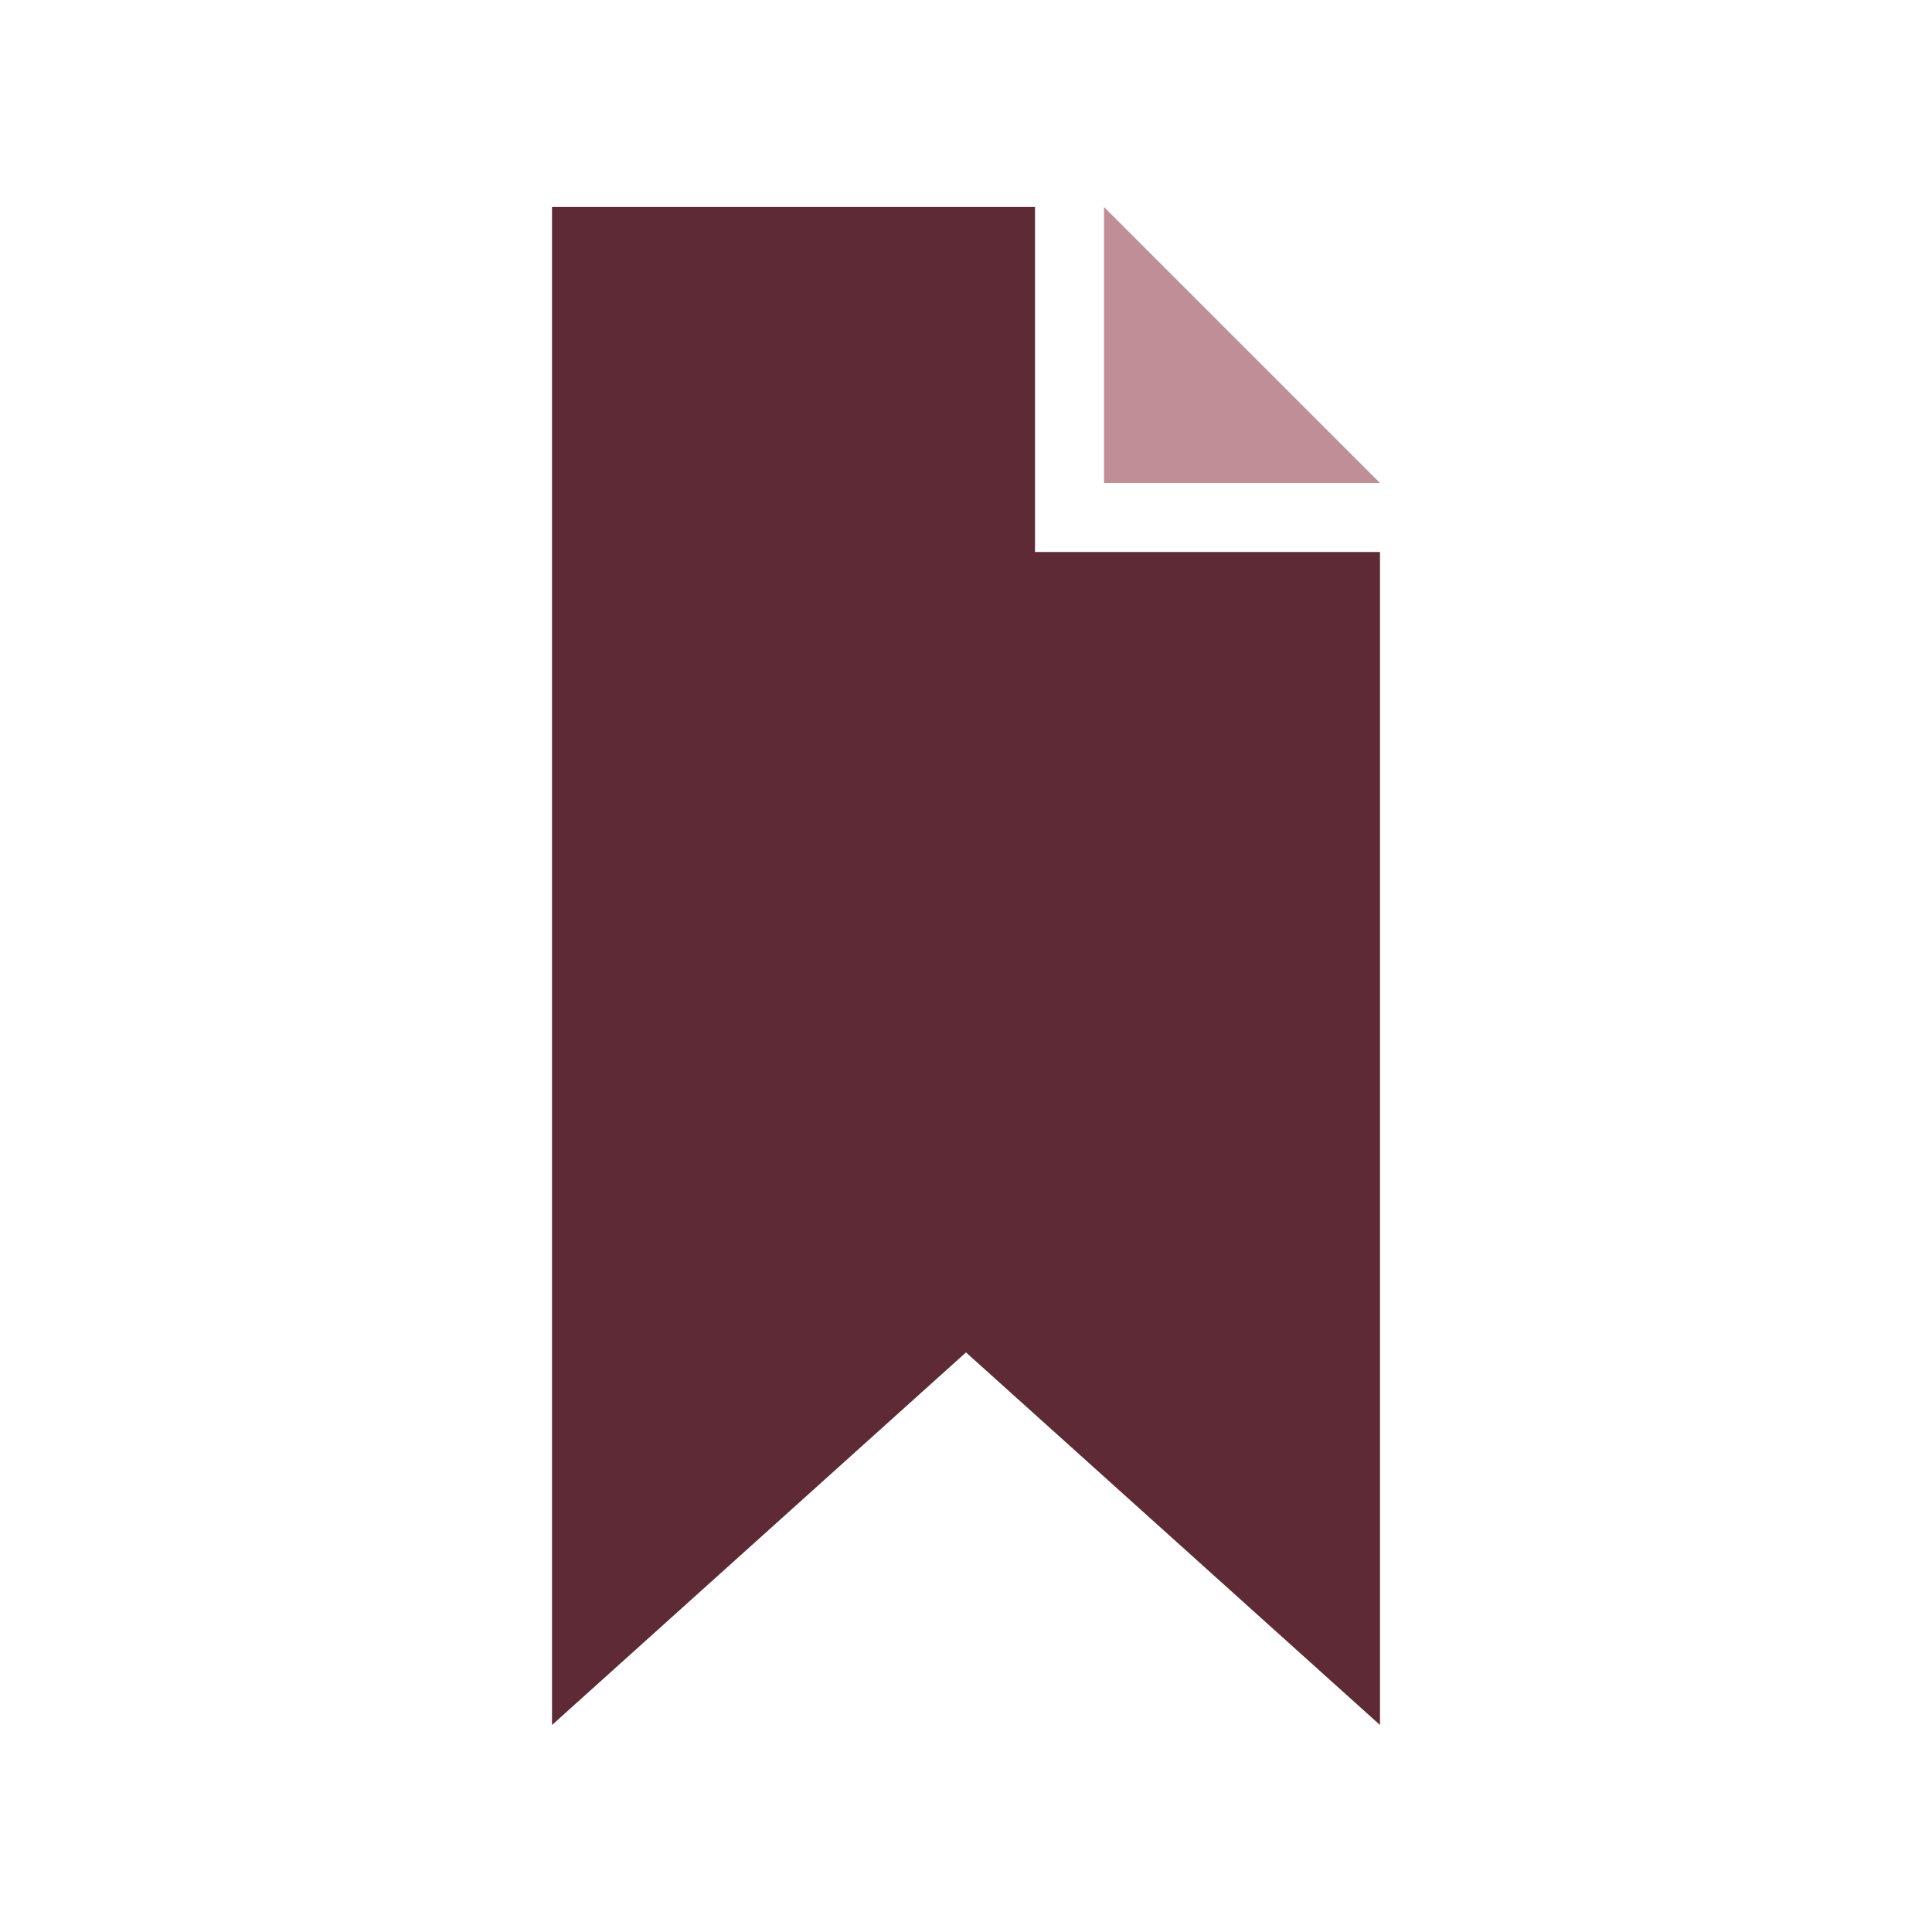
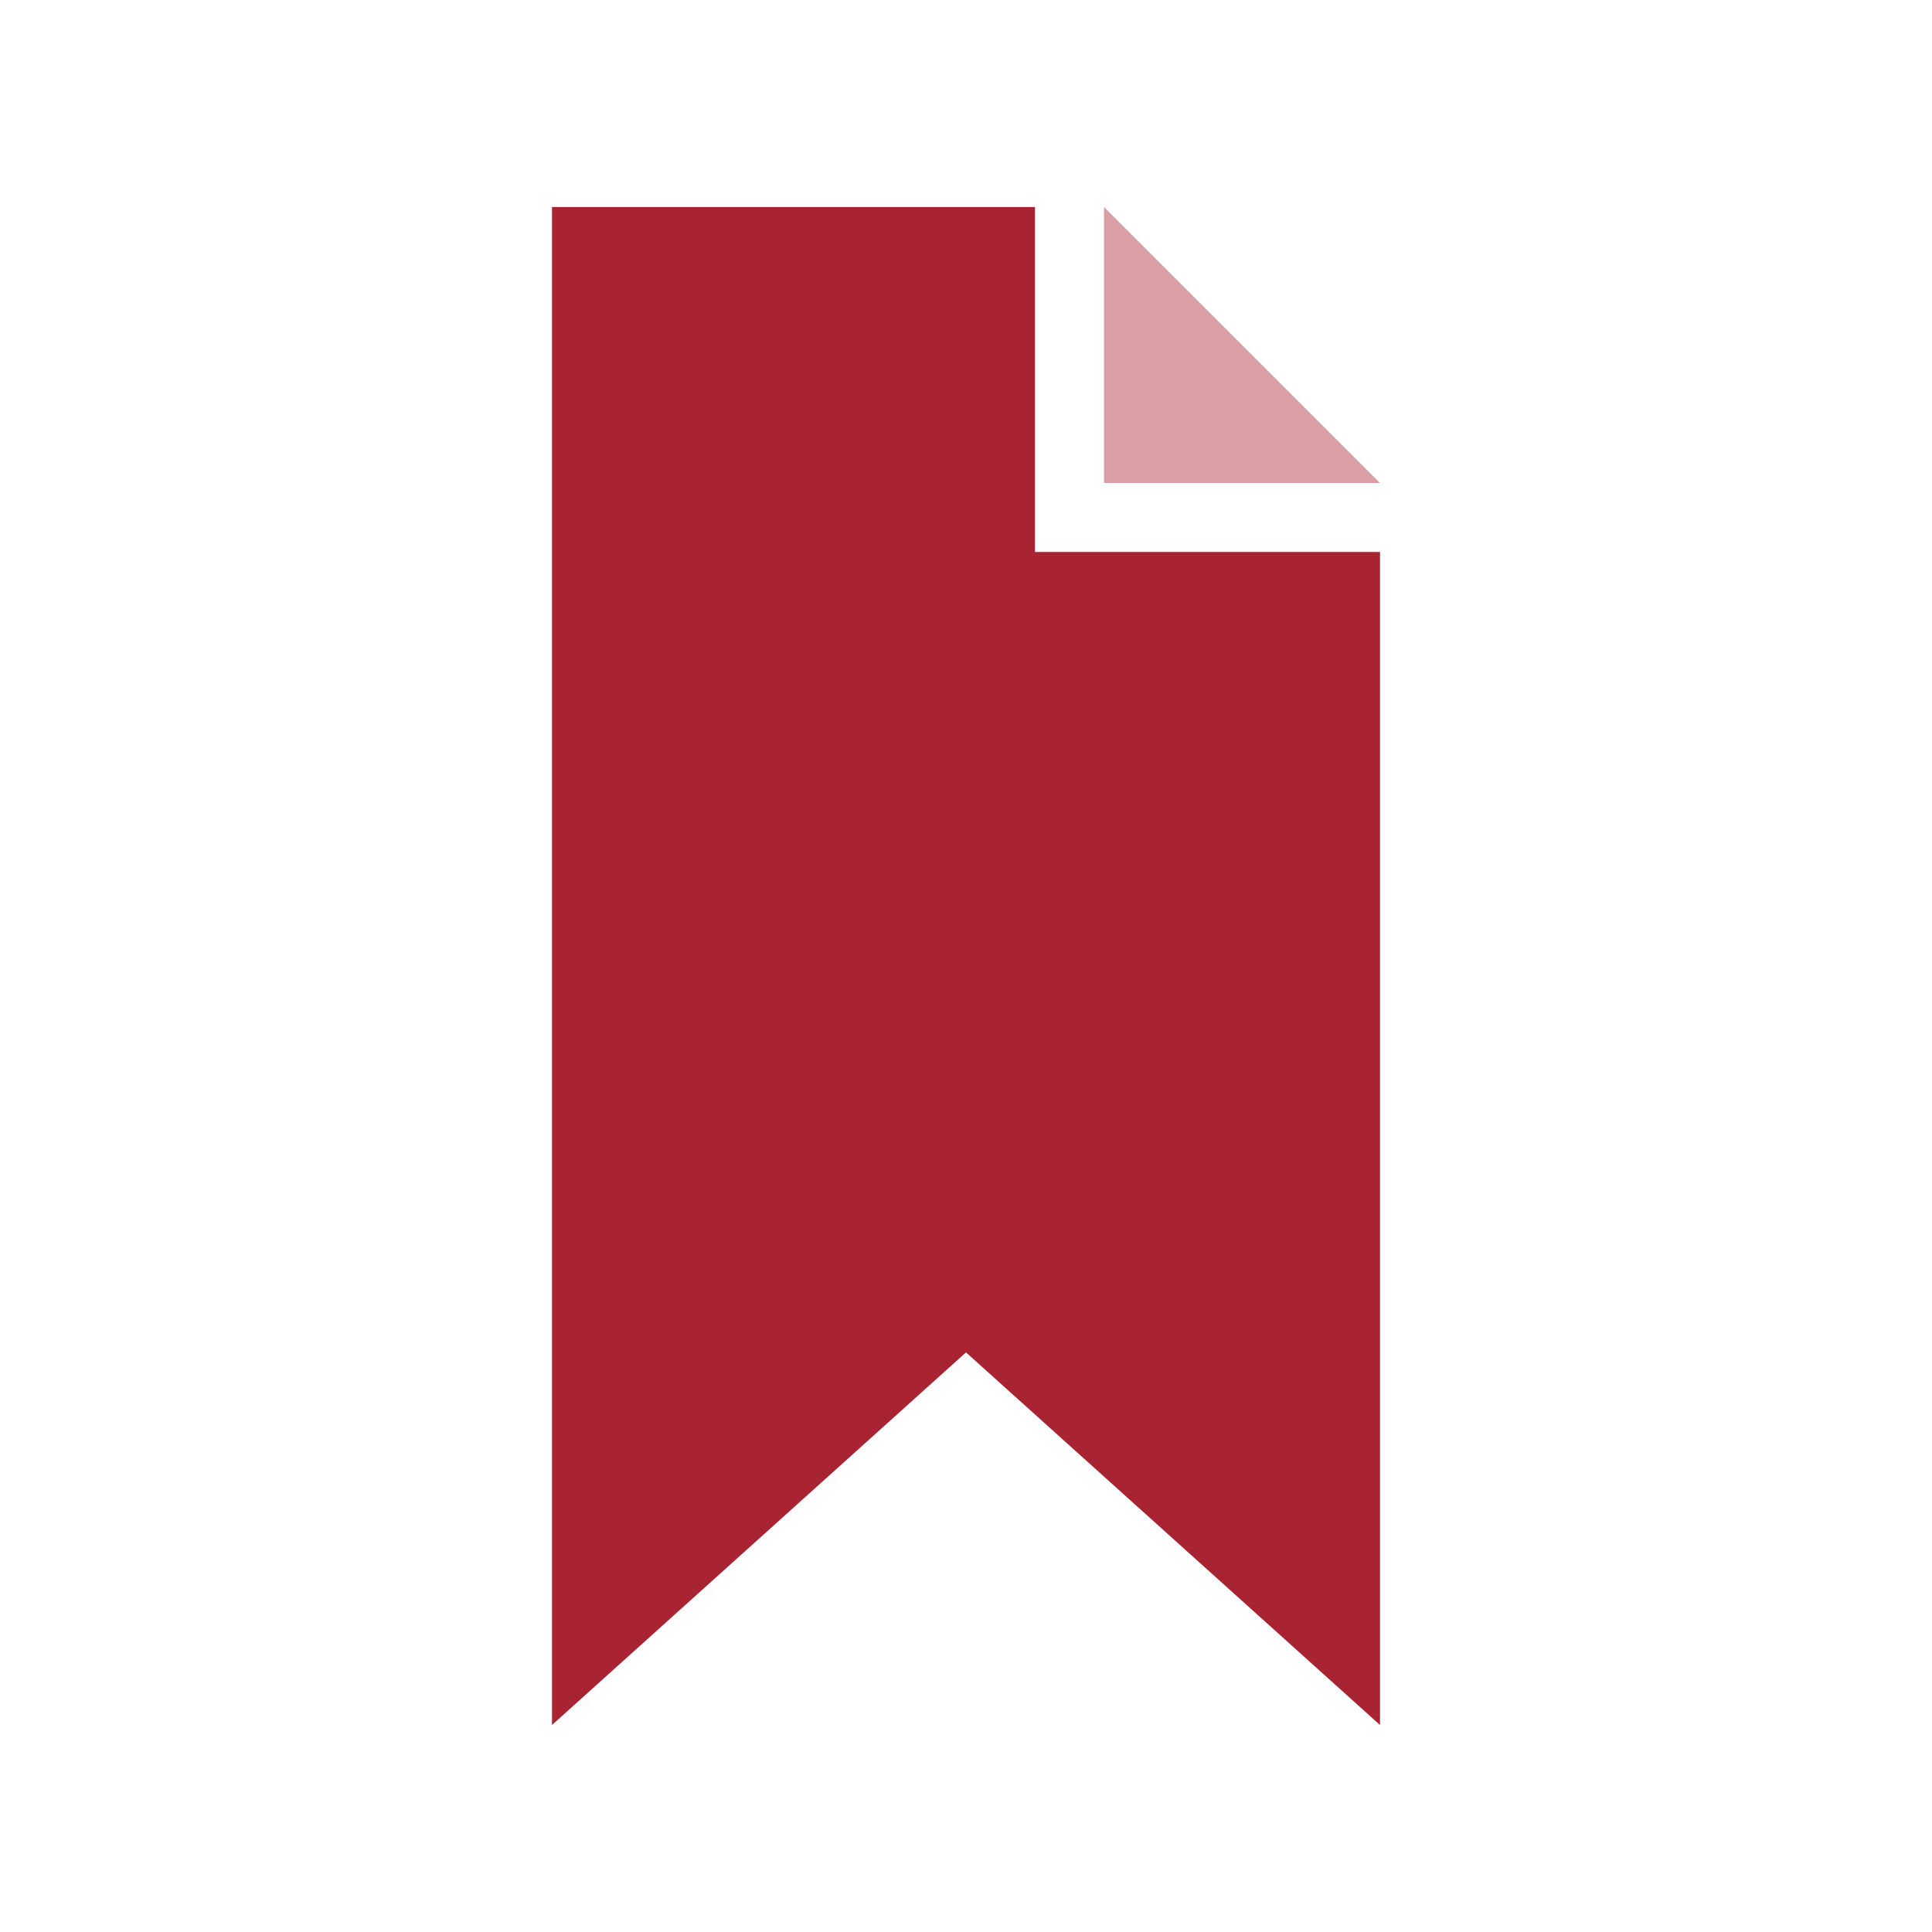
<svg xmlns="http://www.w3.org/2000/svg" width="512" height="512" viewBox="0 0 14 14">
-   <path fill="#5D2A36" d="M4 1.5H7.5V4H10V12.5L7 9.8L4 12.5Z" />
-   <path fill="#C08F96" d="M8 3.5H10L8 1.5Z" />
+   <path fill="#A82433" d="M4 1.5H7.5V4H10V12.5L7 9.8L4 12.5Z" />
+   <path fill="#D99FA5" d="M8 3.5H10L8 1.5Z" />
</svg>
